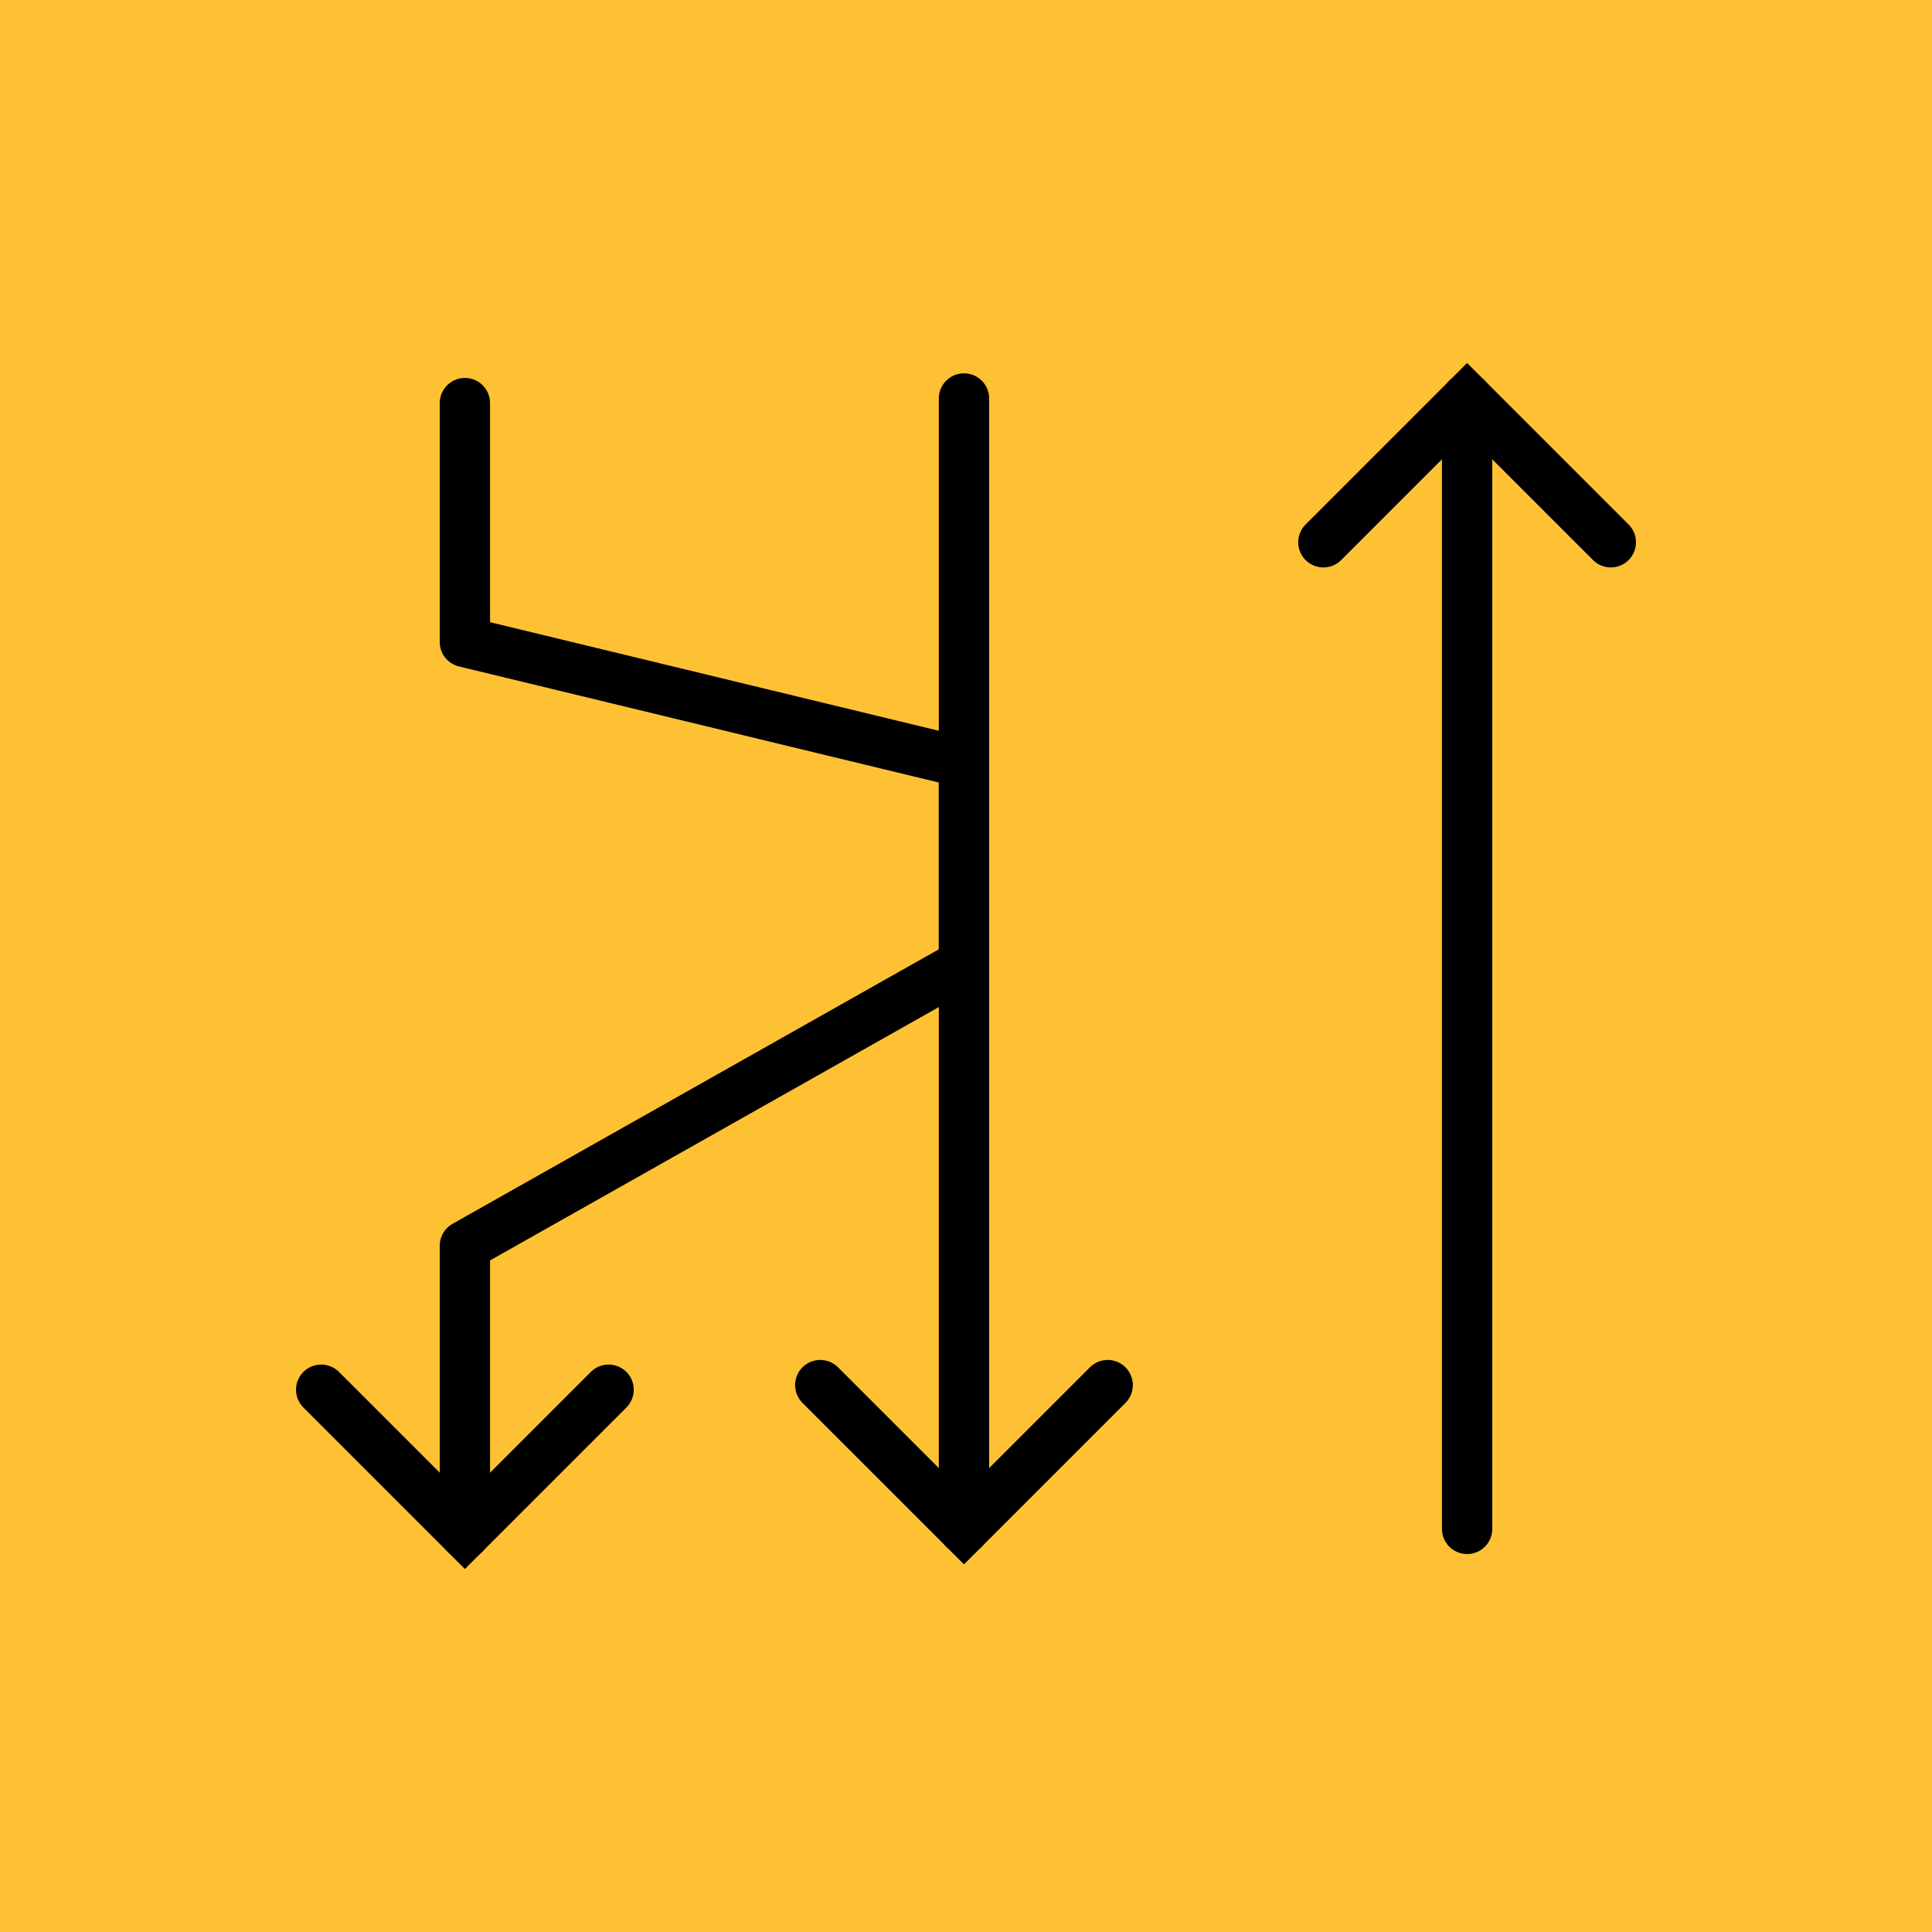
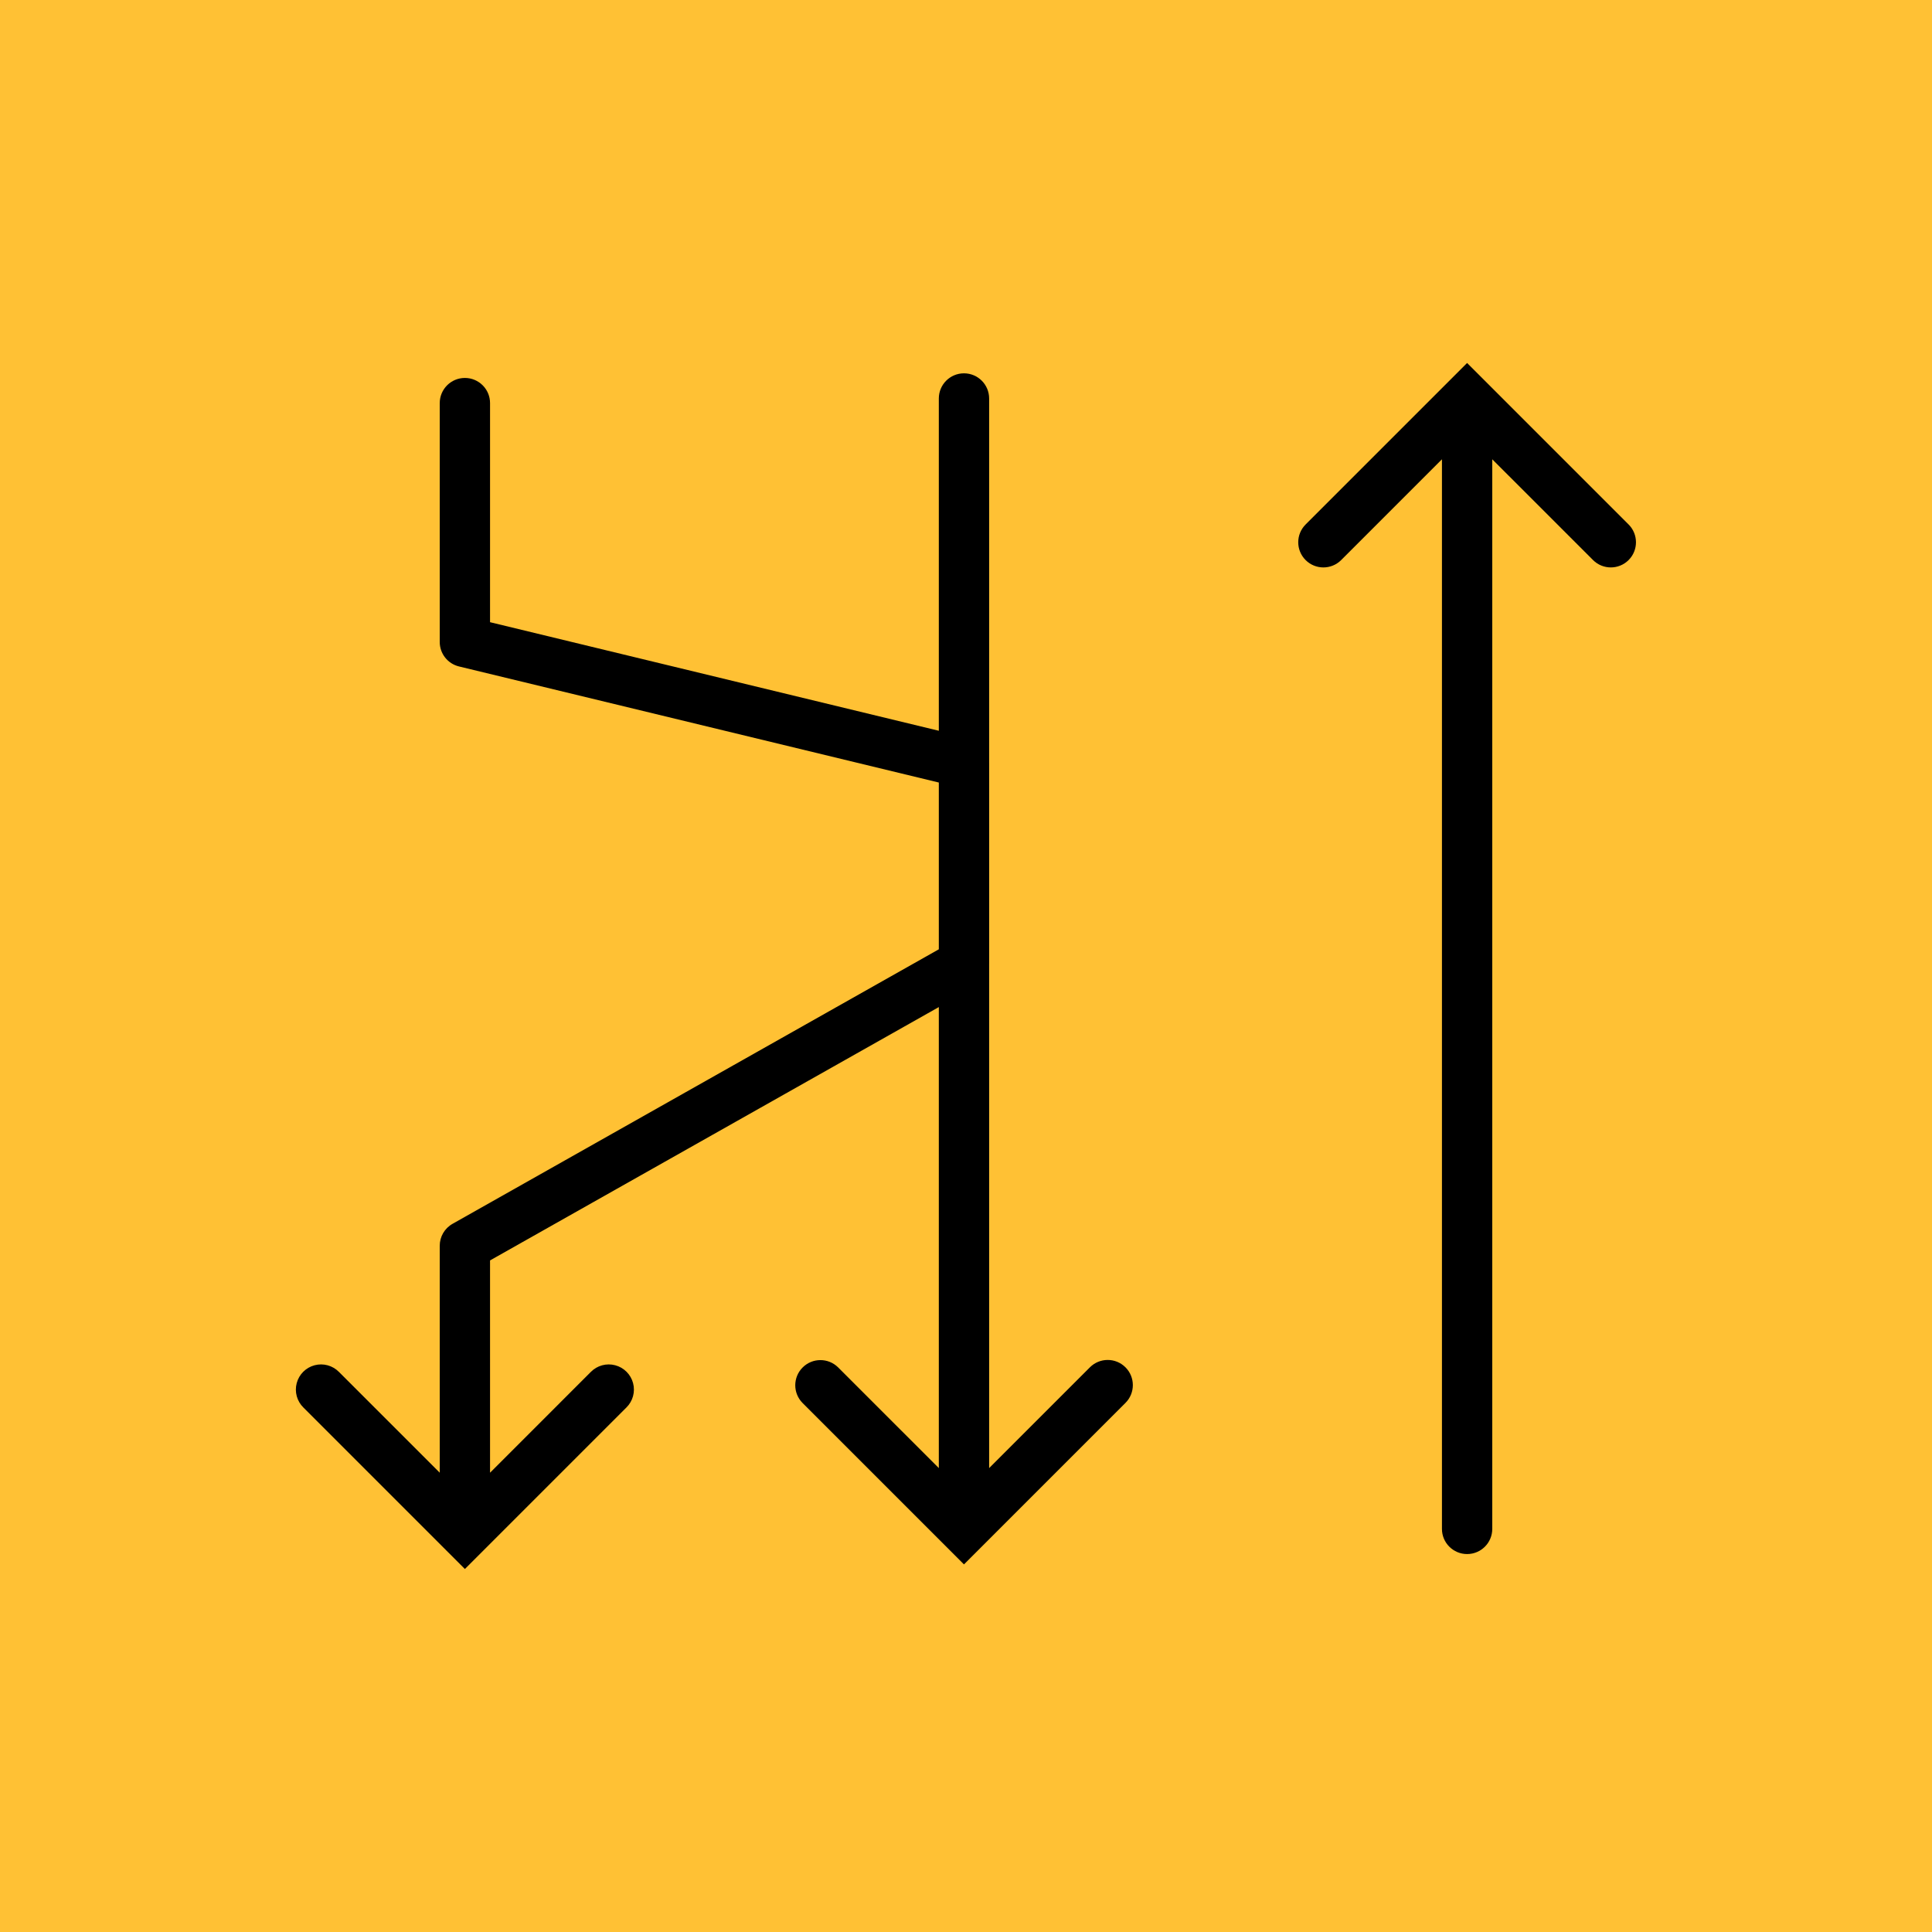
<svg xmlns="http://www.w3.org/2000/svg" id="Calque_1" data-name="Calque 1" width="480" height="480" viewBox="0 0 480 480">
-   <rect width="480" height="480" style="fill:#ffc134" />
-   <path id="Tracé_1117-2" data-name="Tracé 1117-2" d="M151.207,345.274l-35.705,35.705-35.705-35.705" style="fill:none;stroke:#000;stroke-linecap:round;stroke-width:12.5px" />
-   <polyline id="Ligne_260-2" data-name="Ligne 260-2" points="115.502 380.999 115.5 309.5 239.5 239.5 239.5 189.5 115.5 159.5 115.502 100.149" style="fill:none;stroke:#000;stroke-linecap:round;stroke-linejoin:round;stroke-width:12.5px" />
-   <path id="Tracé_1117-3" data-name="Tracé 1117-3" d="M275.203,344.126l-35.705,35.705-35.705-35.705" style="fill:none;stroke:#000;stroke-linecap:round;stroke-width:12.5px" />
-   <line id="Ligne_260-3" data-name="Ligne 260-3" x1="239.498" y1="379.851" x2="239.498" y2="99.001" style="fill:none;stroke:#000;stroke-linecap:round;stroke-linejoin:round;stroke-width:12.5px" />
-   <path id="Tracé_1117-3-2" data-name="Tracé 1117-3" d="M328.793,134.726l35.705-35.705,35.705,35.705" style="fill:none;stroke:#000;stroke-linecap:round;stroke-width:12.5px" />
-   <line id="Ligne_260-3-2" data-name="Ligne 260-3" x1="364.498" y1="99.001" x2="364.498" y2="379.851" style="fill:none;stroke:#000;stroke-linecap:round;stroke-linejoin:round;stroke-width:12.5px" />
+   <defs>
+     <style>.cls-1{fill:#ffc134;}</style>
+   </defs>
+   <rect class="cls-1" width="480" height="480" />
+   <path d="M270.784,339.707l-25.036,25.035V239.529L245.75,239.5v-50l-.002-.023V99.001a6.25,6.25,0,0,0-12.5,0v82.556L121.75,154.582l.002-54.433a6.25,6.25,0,0,0-12.5,0L109.25,159.5a6.251,6.251,0,0,0,4.78,6.075l119.218,28.842v41.435L112.428,304.058A6.249,6.249,0,0,0,109.25,309.5l.002,56.39L84.216,340.855a6.25,6.25,0,1,0-8.839,8.838l35.509,35.51q.196.215.411.411l4.204,4.204,4.206-4.206q.213-.194.408-.408l35.511-35.511a6.25,6.25,0,1,0-8.839-8.838l-25.036,25.036L121.75,313.148l111.498-62.942V364.742L208.212,339.707a6.25,6.25,0,0,0-8.839,8.838l35.509,35.51q.196.215.411.411l4.204,4.204,4.202-4.202q.218-.198.416-.416l35.506-35.507a6.249,6.249,0,0,0-8.838-8.838Z" />
+   <path d="M404.622,130.307,369.116,94.8q-.198-.218-.416-.416l-4.202-4.202-4.202,4.202q-.218.198-.416.416L324.374,130.307a6.249,6.249,0,0,0,8.838,8.838l25.036-25.035V379.851a6.25,6.25,0,0,0,12.5,0V114.109l25.036,25.035a6.249,6.249,0,0,0,8.838-8.838Z" />
</svg>
